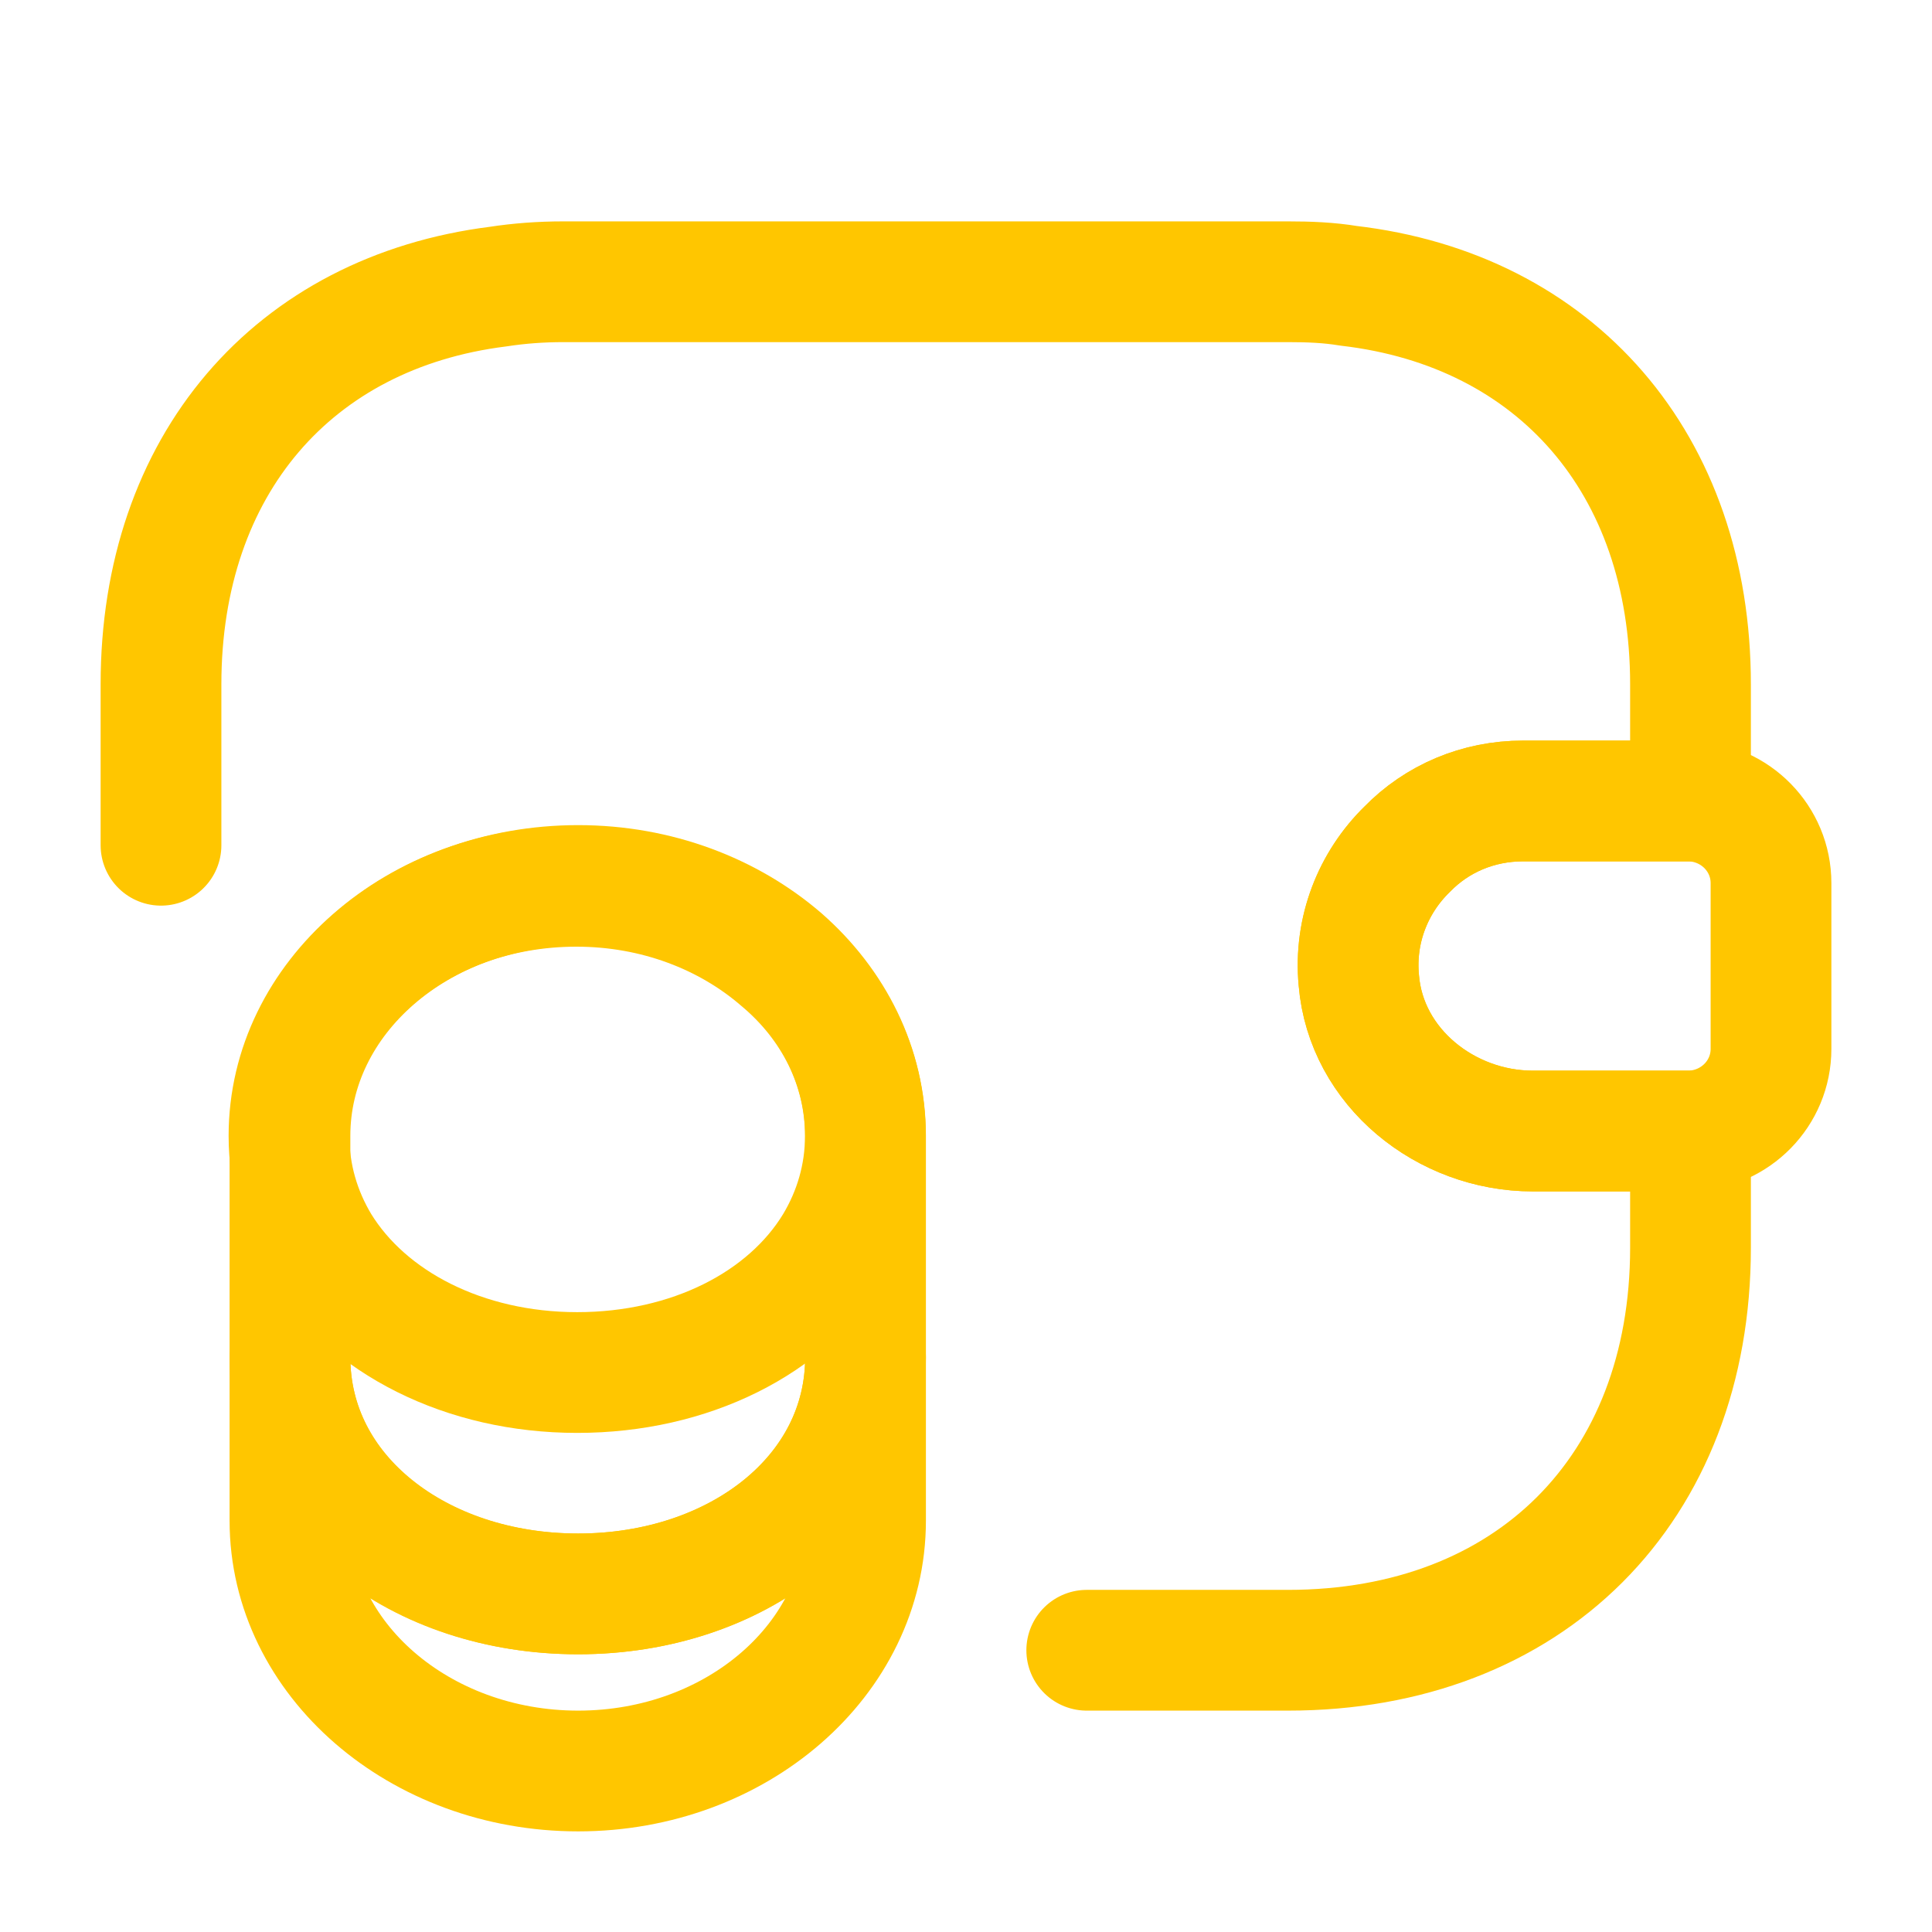
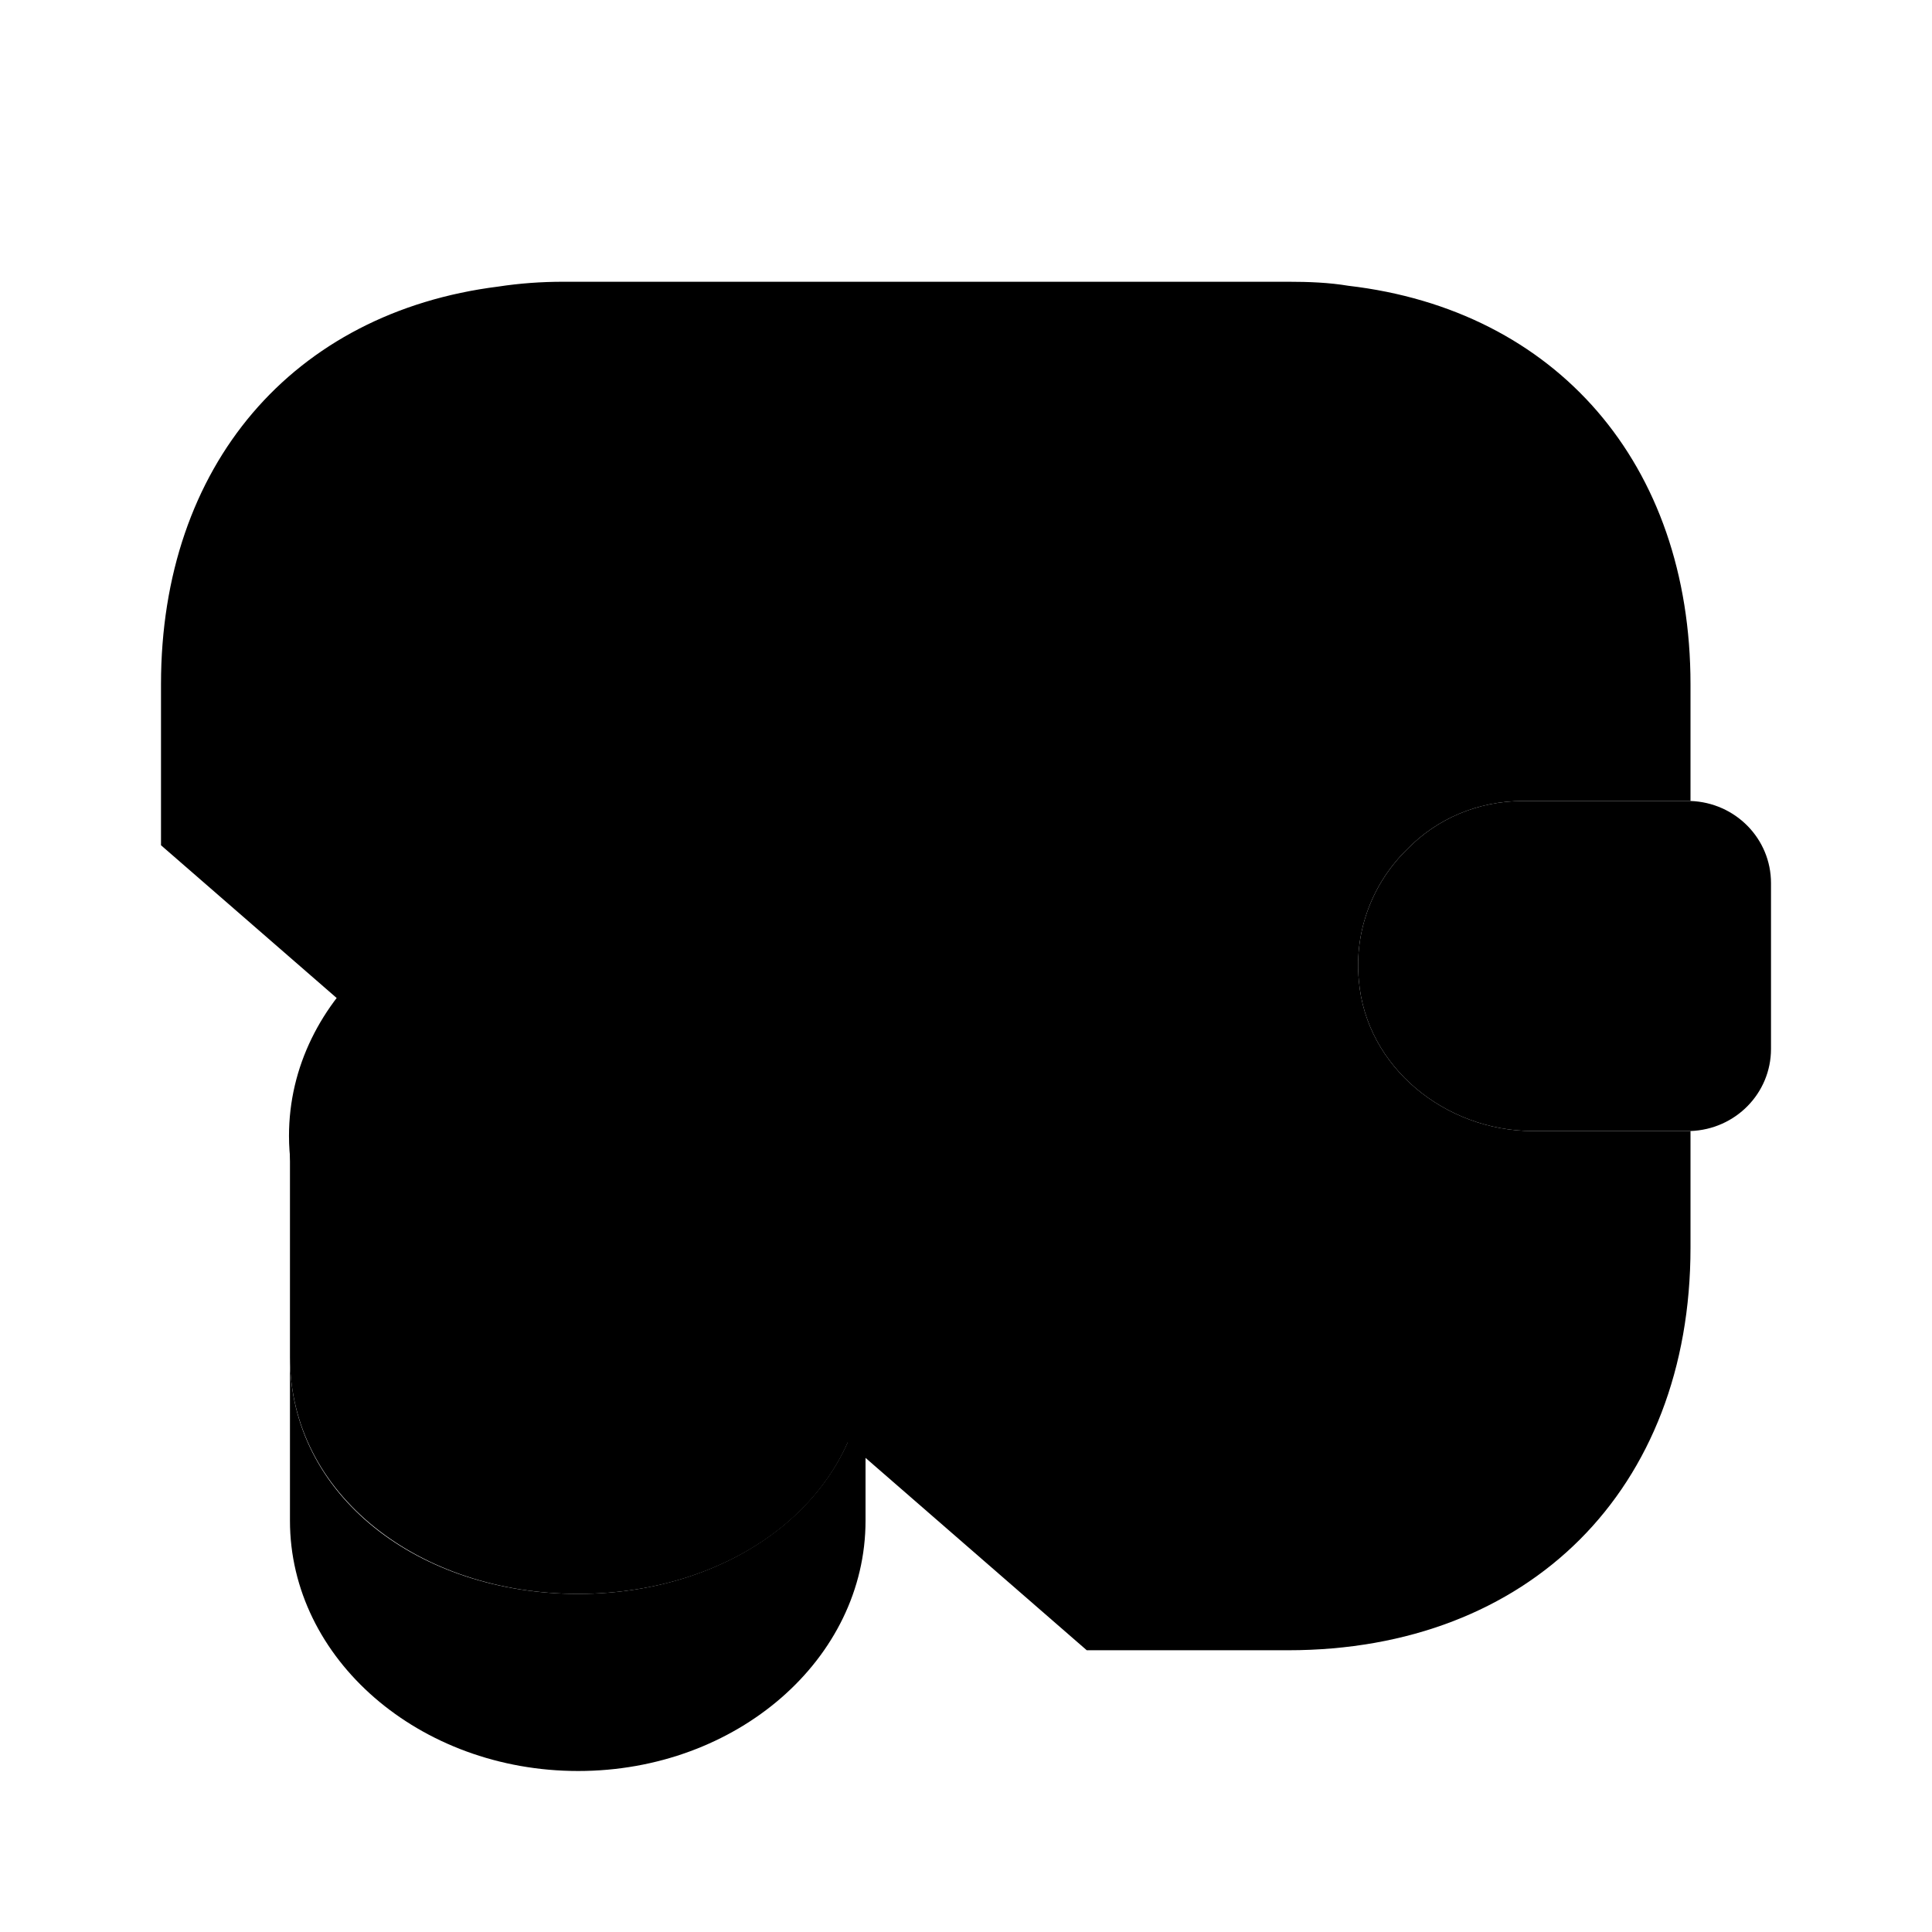
- <svg xmlns="http://www.w3.org/2000/svg" width="24" height="24" viewBox="0 0 24 24" fill="none">
-   <path d="M10.752 16.86V18.89C10.752 20.61 9.152 22 7.182 22C5.212 22 3.602 20.61 3.602 18.89V16.86C3.602 18.58 5.202 19.8 7.182 19.8C9.152 19.8 10.752 18.57 10.752 16.86Z" stroke="#FFC600" stroke-width="1.5" stroke-linecap="round" stroke-linejoin="round" />
-   <path d="M10.75 14.11C10.75 14.61 10.61 15.07 10.37 15.47C9.78 16.44 8.57 17.05 7.17 17.05C5.77 17.05 4.56 16.43 3.97 15.47C3.73 15.07 3.59 14.61 3.59 14.11C3.59 13.25 3.99 12.48 4.63 11.92C5.28 11.35 6.17 11.01 7.16 11.01C8.15 11.01 9.04 11.36 9.69 11.92C10.35 12.47 10.75 13.25 10.75 14.11Z" stroke="#FFC600" stroke-width="1.5" stroke-linecap="round" stroke-linejoin="round" />
-   <path d="M10.752 14.11V16.86C10.752 18.58 9.152 19.8 7.182 19.8C5.212 19.8 3.602 18.57 3.602 16.86V14.11C3.602 12.39 5.202 11 7.182 11C8.172 11 9.062 11.35 9.712 11.91C10.352 12.47 10.752 13.25 10.752 14.11Z" stroke="#FFC600" stroke-width="1.5" stroke-linecap="round" stroke-linejoin="round" />
-   <path d="M22 10.97V13.03C22 13.58 21.56 14.03 21 14.05H19.04C17.96 14.05 16.97 13.26 16.88 12.18C16.82 11.55 17.06 10.96 17.48 10.55C17.85 10.17 18.36 9.95 18.92 9.95H21C21.56 9.97 22 10.42 22 10.97Z" stroke="#FFC600" stroke-width="1.5" stroke-linecap="round" stroke-linejoin="round" />
-   <path d="M2 10.5V8.5C2 5.78 3.64 3.88 6.19 3.56C6.45 3.52 6.72 3.5 7 3.5H16C16.26 3.5 16.51 3.51 16.75 3.55C19.33 3.85 21 5.76 21 8.5V9.95H18.92C18.36 9.95 17.85 10.17 17.48 10.55C17.06 10.96 16.82 11.55 16.88 12.18C16.97 13.26 17.96 14.05 19.04 14.05H21V15.5C21 18.5 19 20.5 16 20.5H13.5" stroke="#FFC600" stroke-width="1.5" stroke-linecap="round" stroke-linejoin="round" />
+ <svg xmlns="http://www.w3.org/2000/svg" width="100%" height="100%" viewBox="0 0 24 24" fill="current">
+   <path d="M10.752 16.86V18.89C10.752 20.61 9.152 22 7.182 22C5.212 22 3.602 20.61 3.602 18.89V16.86C3.602 18.58 5.202 19.8 7.182 19.8C9.152 19.8 10.752 18.57 10.752 16.86Z" stroke="current" stroke-width="1.5" stroke-linecap="round" stroke-linejoin="round" />
+   <path d="M10.75 14.11C10.75 14.61 10.61 15.07 10.37 15.47C9.78 16.44 8.57 17.05 7.17 17.05C5.77 17.05 4.56 16.43 3.97 15.47C3.73 15.07 3.59 14.61 3.59 14.11C3.59 13.25 3.99 12.48 4.63 11.92C5.28 11.35 6.17 11.01 7.16 11.01C8.15 11.01 9.04 11.36 9.69 11.92C10.35 12.47 10.75 13.25 10.75 14.11Z" stroke="current" stroke-width="1.5" stroke-linecap="round" stroke-linejoin="round" />
+   <path d="M10.752 14.11V16.86C10.752 18.58 9.152 19.8 7.182 19.8C5.212 19.8 3.602 18.57 3.602 16.86V14.11C3.602 12.39 5.202 11 7.182 11C8.172 11 9.062 11.35 9.712 11.91C10.352 12.47 10.752 13.25 10.752 14.11Z" stroke="current" stroke-width="1.5" stroke-linecap="round" stroke-linejoin="round" />
+   <path d="M22 10.97V13.03C22 13.58 21.56 14.03 21 14.05H19.04C17.96 14.05 16.97 13.26 16.88 12.18C16.82 11.55 17.06 10.96 17.48 10.55C17.85 10.17 18.36 9.95 18.92 9.95H21C21.56 9.97 22 10.42 22 10.97Z" stroke="current" stroke-width="1.5" stroke-linecap="round" stroke-linejoin="round" />
+   <path d="M2 10.5V8.5C2 5.78 3.64 3.88 6.19 3.56C6.45 3.52 6.72 3.5 7 3.5H16C16.26 3.5 16.51 3.51 16.75 3.55C19.33 3.85 21 5.76 21 8.5V9.95H18.92C18.36 9.95 17.85 10.17 17.48 10.55C17.06 10.96 16.82 11.55 16.88 12.18C16.97 13.26 17.96 14.05 19.04 14.05H21V15.5C21 18.5 19 20.5 16 20.5H13.5" stroke="current" stroke-width="1.5" stroke-linecap="round" stroke-linejoin="round" />
</svg>
